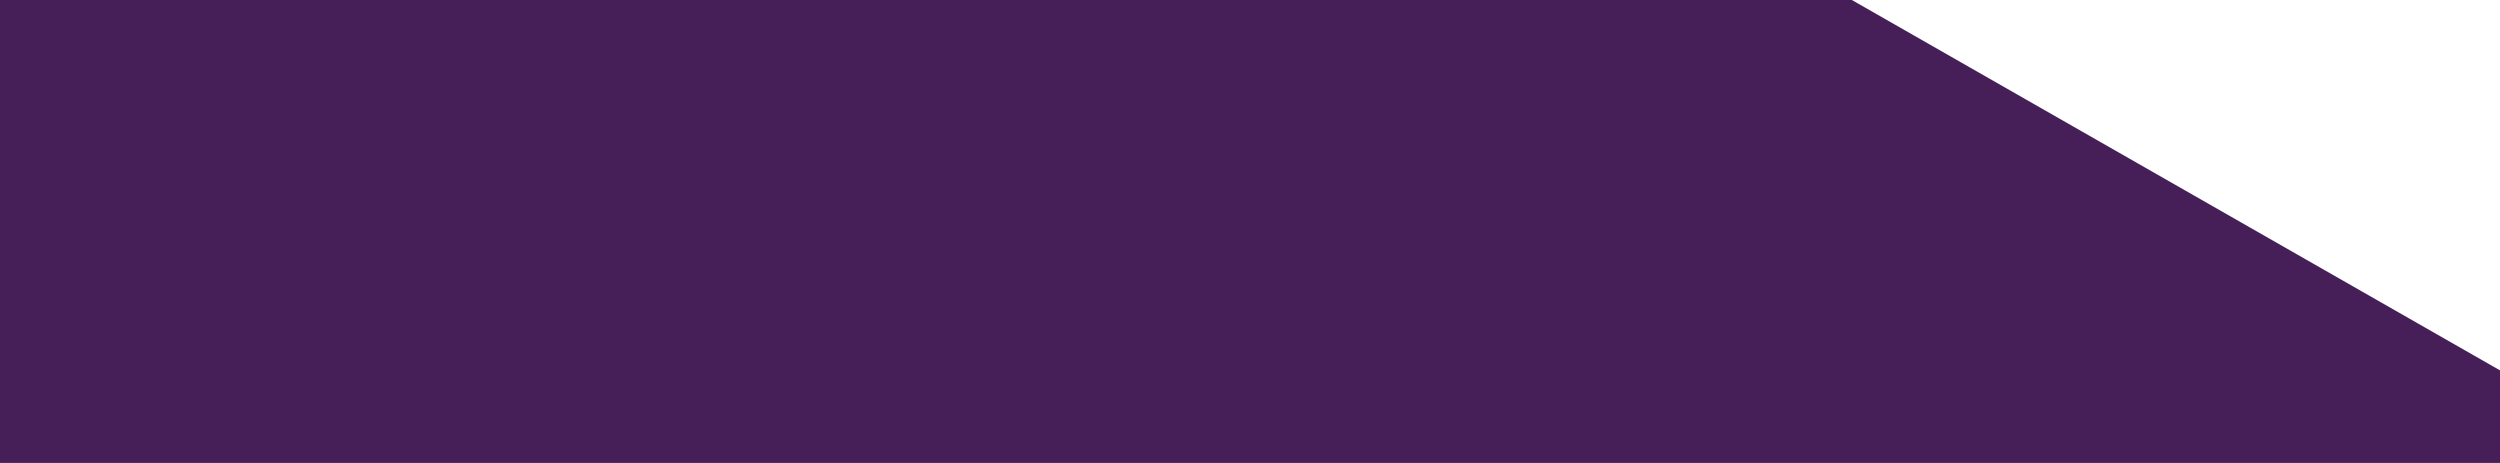
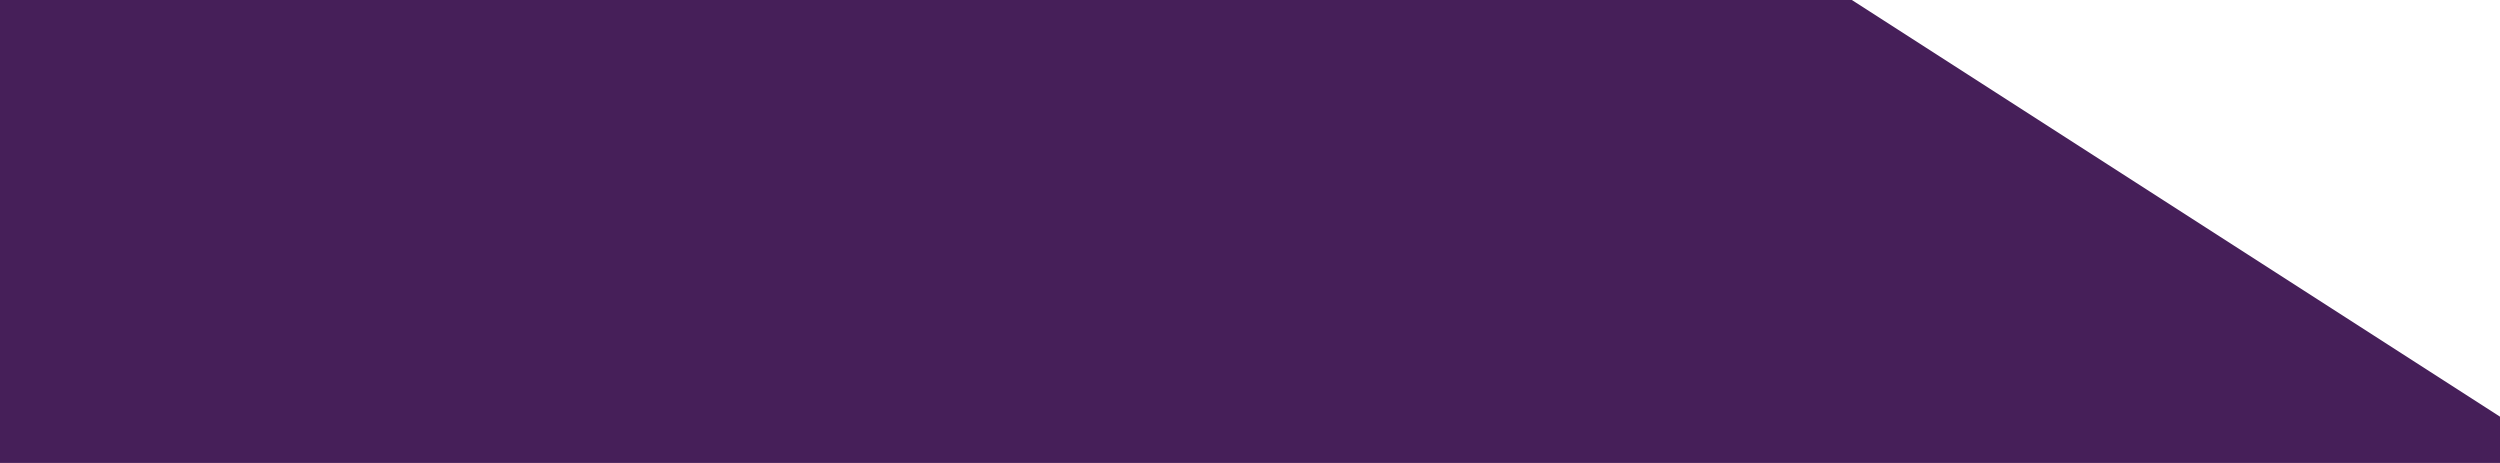
<svg xmlns="http://www.w3.org/2000/svg" version="1.1" id="Layer_1" x="0px" y="0px" viewBox="0 0 270 50" style="enable-background:new 0 0 270 50;" xml:space="preserve">
  <style type="text/css">
	.st0{fill:#461F59;}
</style>
-   <polygon class="st0" points="200,0 0,0 0,50 270,50 270,40 " />
+   <polygon class="st0" points="200,0 0,0 0,50 270,50 270,45 " />
</svg>
